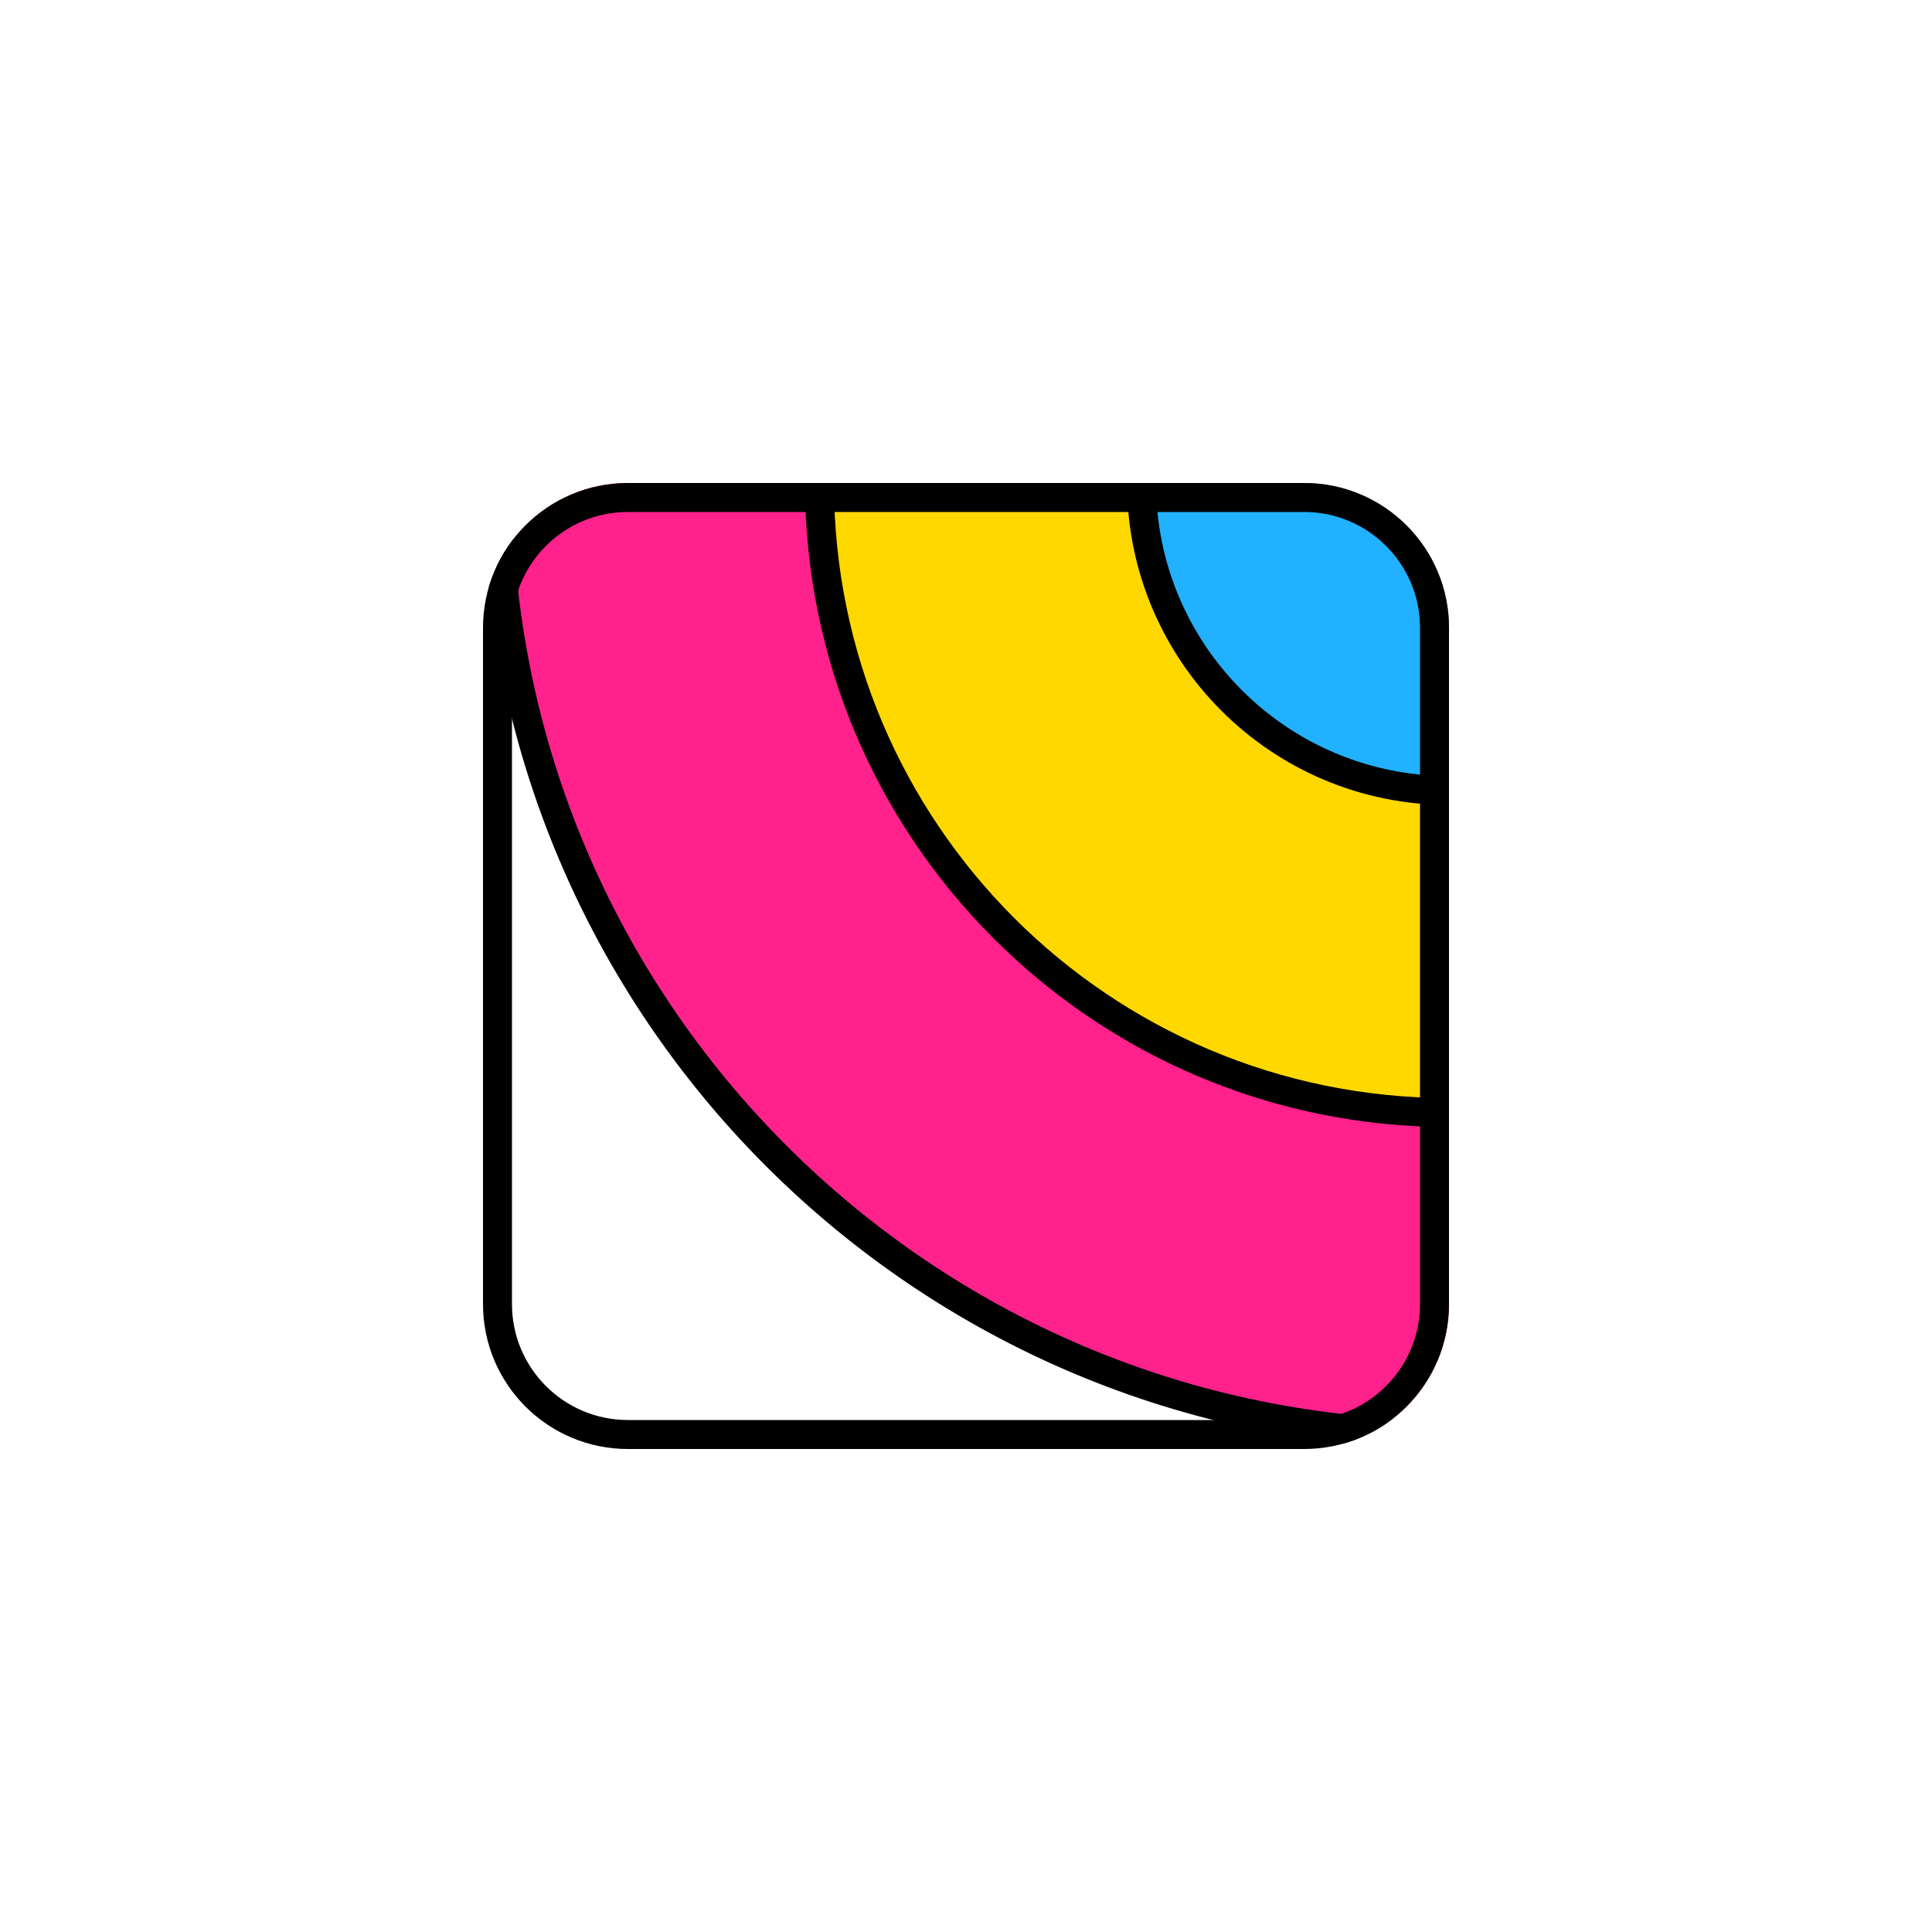
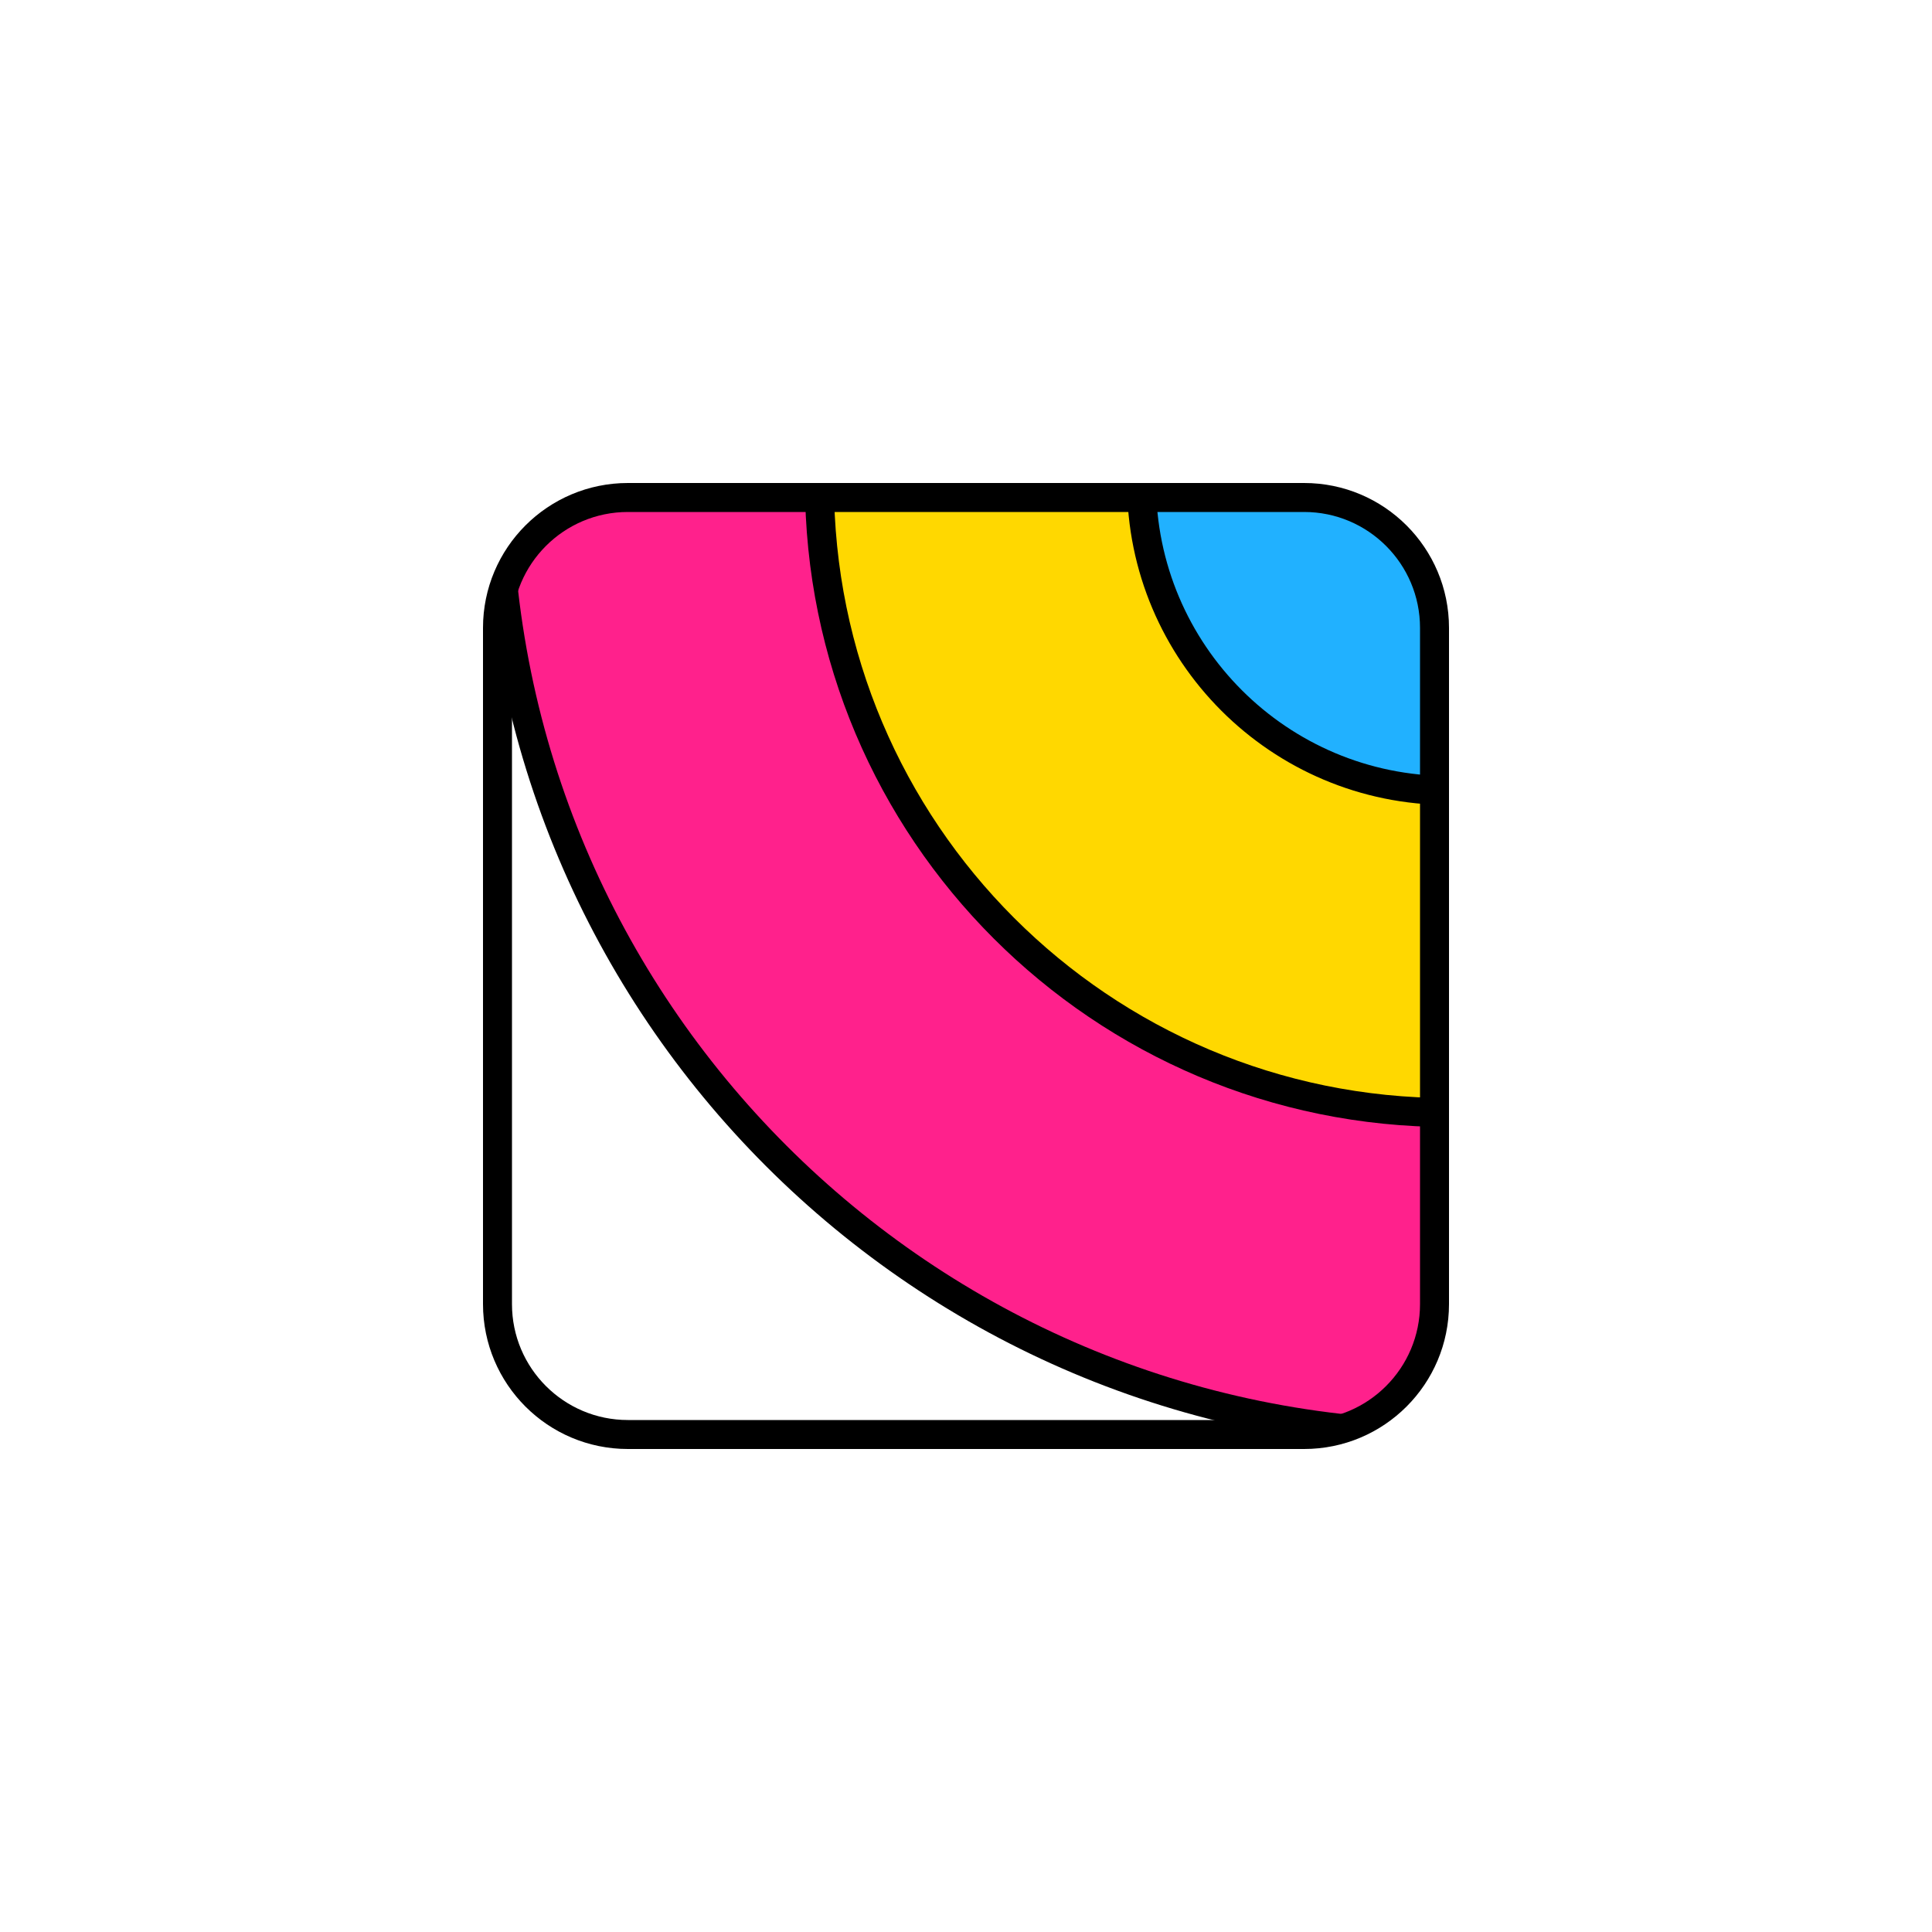
<svg xmlns="http://www.w3.org/2000/svg" width="512" height="512" viewBox="0 0 100 100" focusable="false" role="img" aria-label="engender">
  <rect width="100" height="100" fill="#FFFFFF" />
  <g transform="translate(25,25) scale(0.5)">
    <defs>
      <clipPath id="mark-tile">
-         <rect width="100" height="100" rx="15" />
+         <rect x="1.5" y="1.5" width="97" height="97" rx="13.50" />
      </clipPath>
    </defs>
    <g clip-path="url(#mark-tile)">
      <rect width="100" height="100" fill="#FFFFFF" />
      <circle cx="100" cy="0" r="98.50" fill="#FF218C" stroke="#000" stroke-width="3" />
      <circle cx="100" cy="0" r="65.17" fill="#FFD800" stroke="#000" stroke-width="3" />
      <circle cx="100" cy="0" r="31.83" fill="#21B1FF" stroke="#000" stroke-width="3" />
-       <rect x="1.5" y="1.5" width="97" height="97" rx="13.50" fill="none" stroke="#000" stroke-width="3" />
    </g>
+     <rect x="1.5" y="1.5" width="97" height="97" rx="13.50" fill="none" stroke="#000" stroke-width="3" />
  </g>
</svg>
